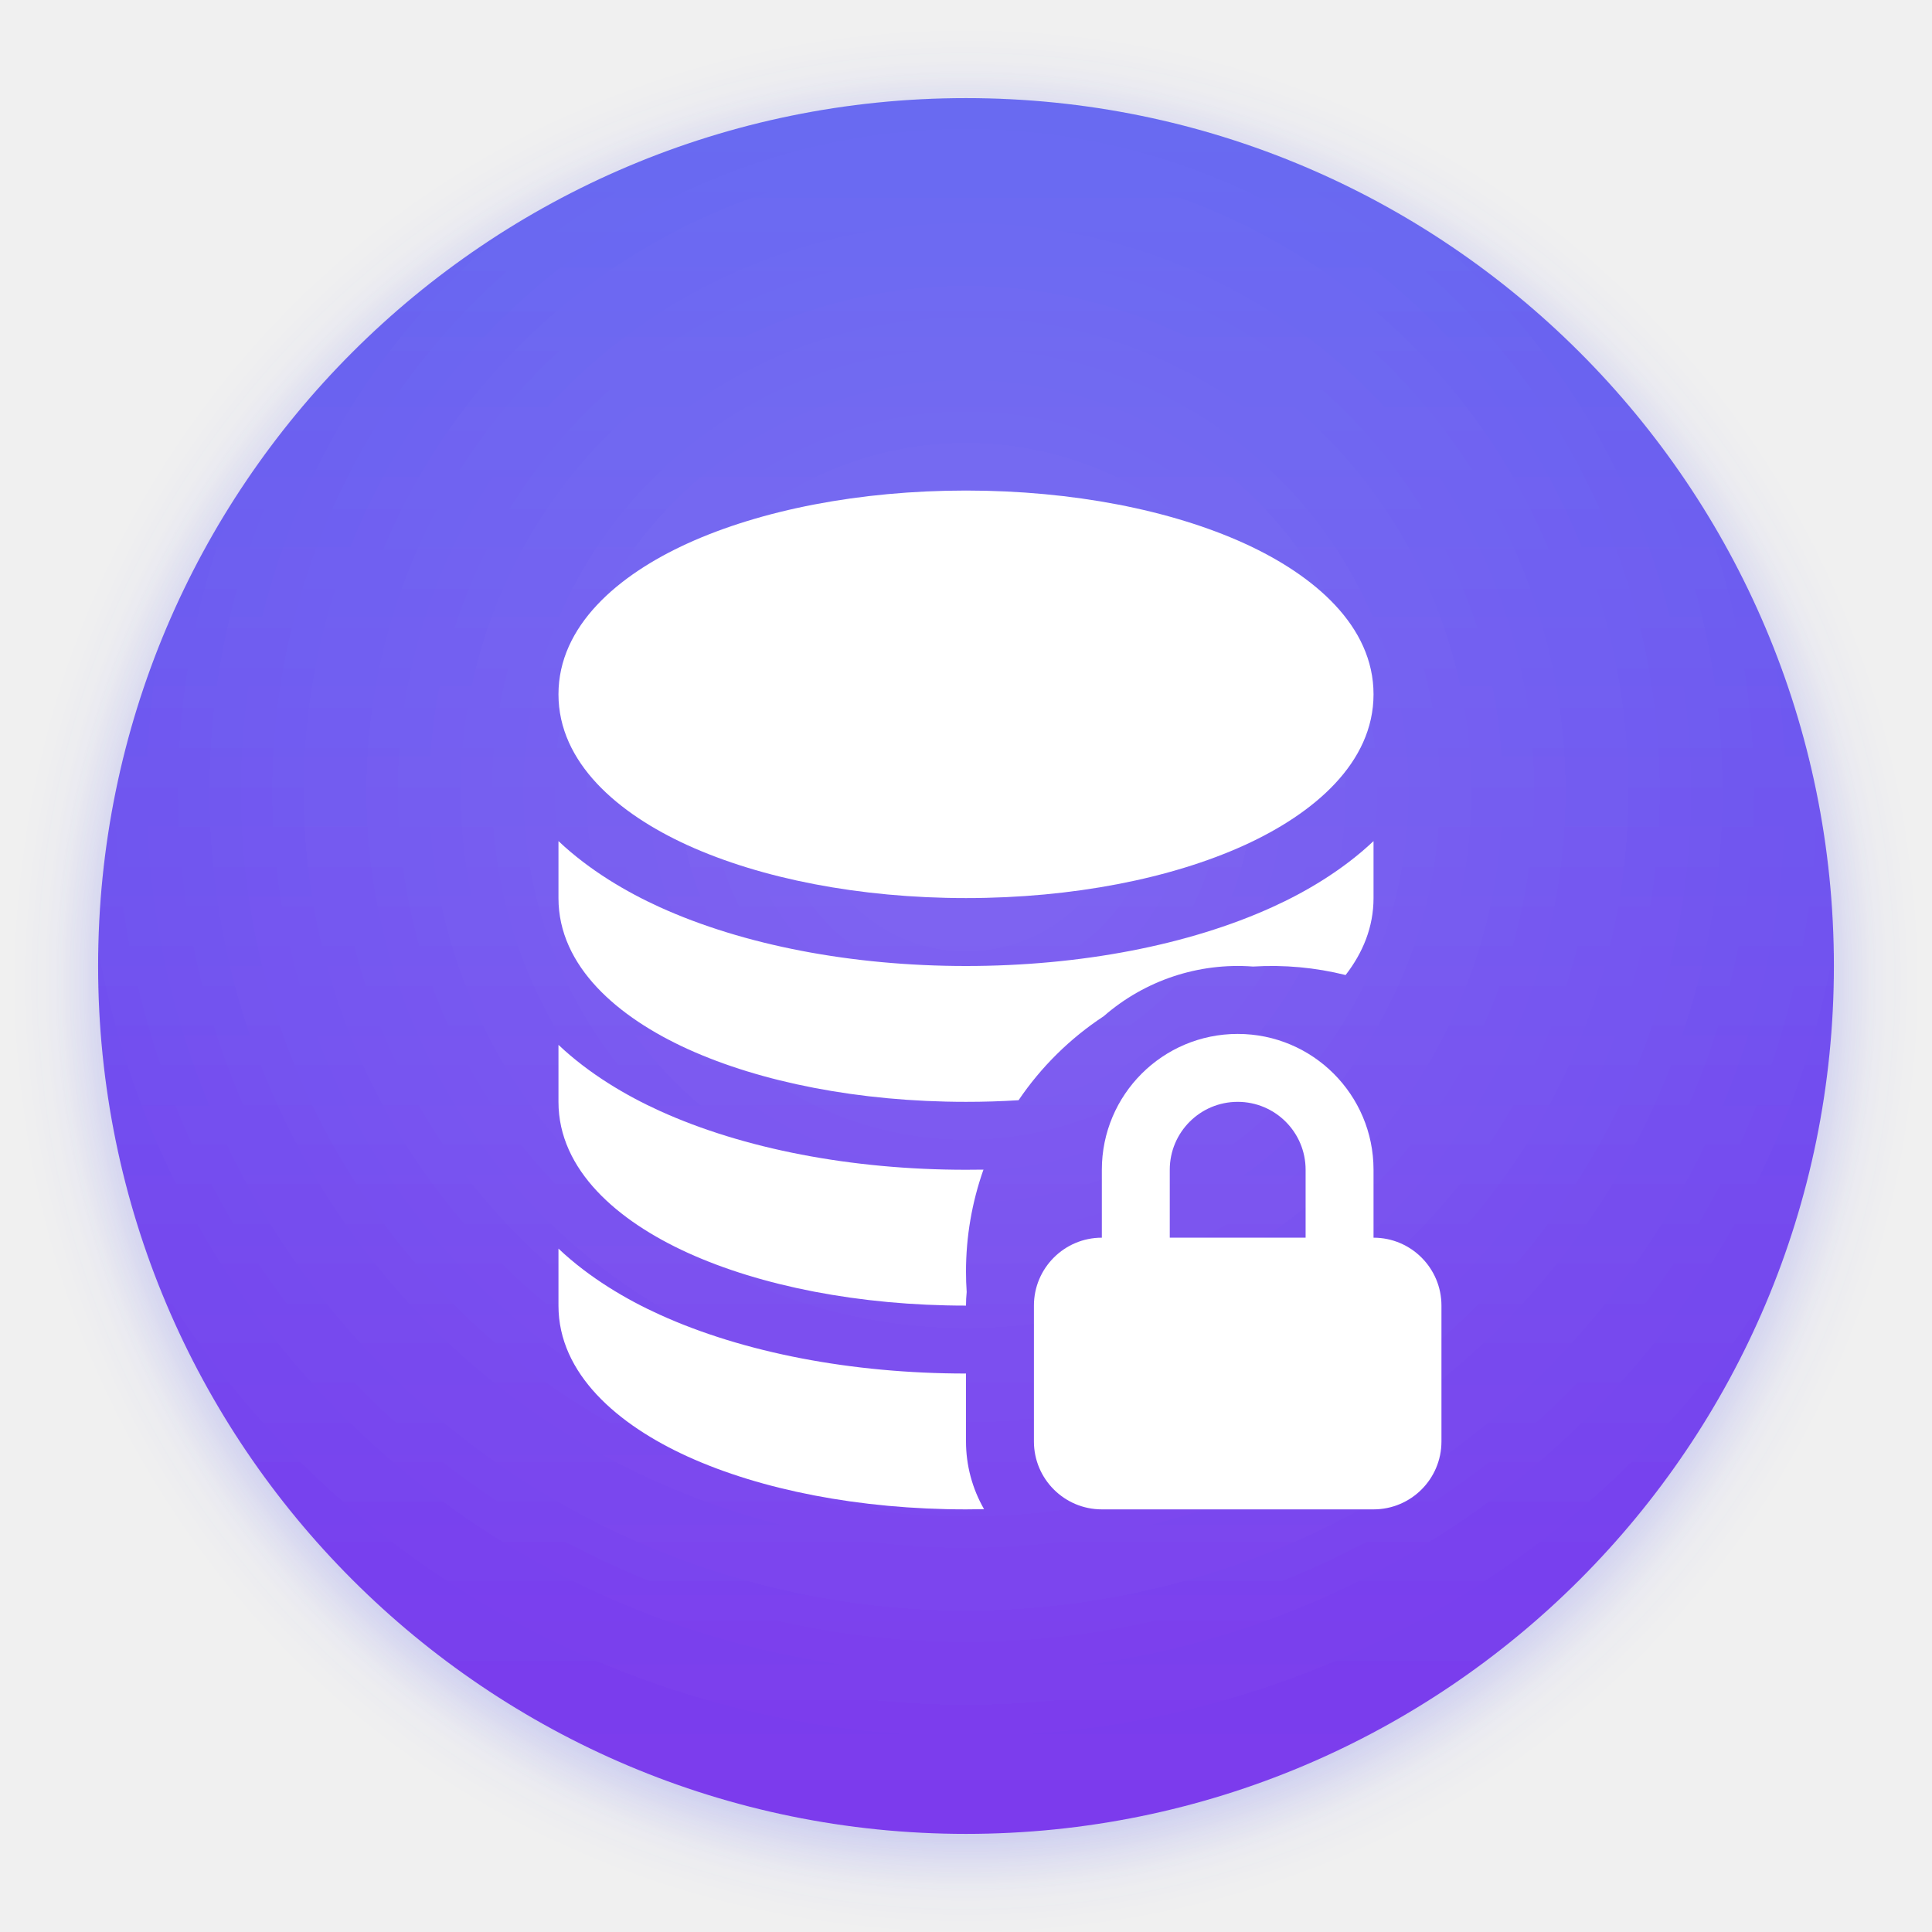
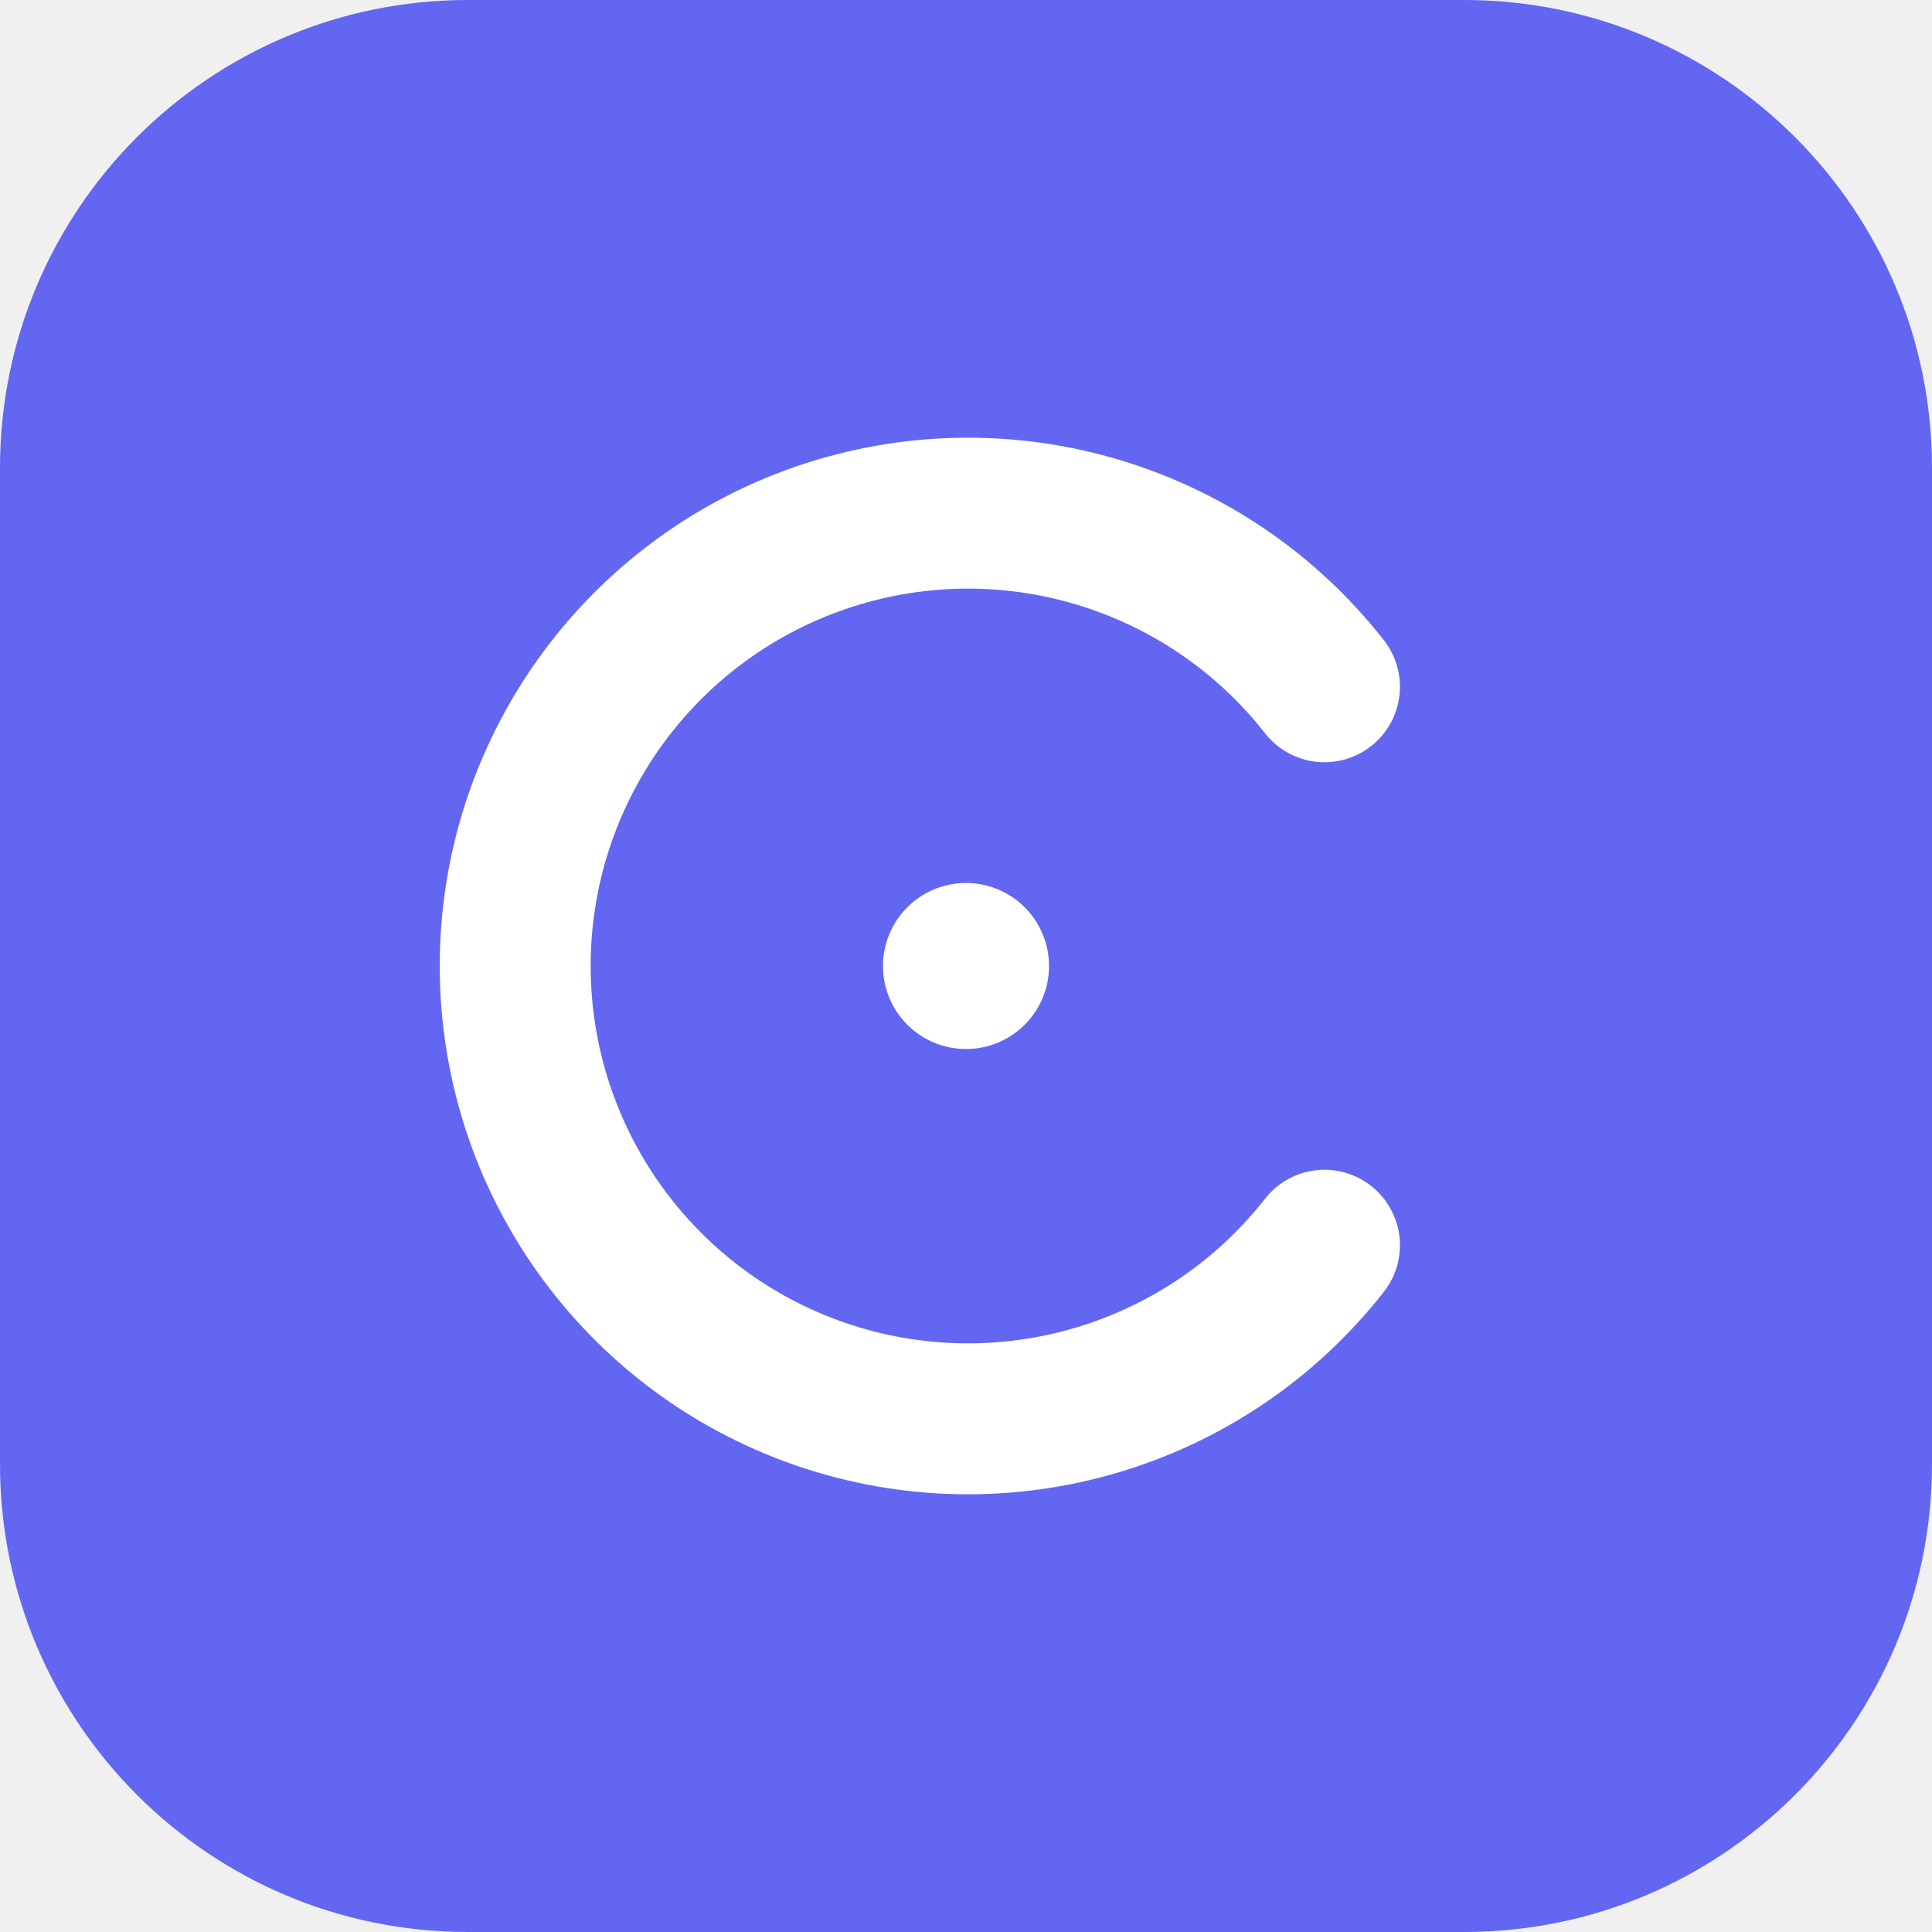
- <svg xmlns="http://www.w3.org/2000/svg" viewBox="0 0 512 512" width="512" height="512">
-   <defs>
-     <linearGradient id="bgGrad" x1="50%" y1="0%" x2="50%" y2="100%">
-       <stop offset="0%" stop-color="#6366f1" />
-       <stop offset="100%" stop-color="#7c3aed" />
-     </linearGradient>
-     <radialGradient id="innerGlow" cx="50%" cy="40%" r="55%">
-       <stop offset="0%" stop-color="rgba(255,255,255,0.12)" />
-       <stop offset="100%" stop-color="rgba(255,255,255,0)" />
-     </radialGradient>
-     <filter id="dropShadow" x="-10%" y="-5%" width="120%" height="120%">
-       <feDropShadow dx="0" dy="4" stdDeviation="10" flood-color="rgba(99,102,241,0.35)" />
-     </filter>
-   </defs>
-   <g filter="url(#dropShadow)">
-     <circle cx="256" cy="256" r="230" fill="url(#bgGrad)" />
-     <circle cx="256" cy="256" r="230" fill="url(#innerGlow)" />
-   </g>
-   <g transform="translate(256,256) scale(18) translate(-8,-8)">
-     <path fill="white" d="M8 1c-1.573 0-3.022.289-4.096.777C2.875 2.245 2 2.993 2 4s.875 1.755 1.904 2.223C4.978 6.711 6.427 7 8 7s3.022-.289 4.096-.777C13.125 5.755 14 5.007 14 4s-.875-1.755-1.904-2.223C11.022 1.289 9.573 1 8 1" />
-     <path fill="white" d="M3.904 9.223C2.875 8.755 2 8.007 2 7v-.839c.457.432 1.004.751 1.49.972C4.722 7.693 6.318 8 8 8s3.278-.307 4.51-.867c.486-.22 1.033-.54 1.49-.972V7c0 .424-.155.802-.411 1.133a4.5 4.5 0 0 0-1.364-.125 3 3 0 0 0-2.197.731 4.5 4.5 0 0 0-1.254 1.237A12 12 0 0 1 8 10c-1.573 0-3.022-.289-4.096-.777M8 14c-1.682 0-3.278-.307-4.51-.867-.486-.22-1.033-.54-1.49-.972V13c0 1.007.875 1.755 1.904 2.223C4.978 15.711 6.427 16 8 16q.134 0 .266-.003A2 2 0 0 1 8 15zm0-1.5q0 .15.01.3A2 2 0 0 0 8 13c-1.573 0-3.022-.289-4.096-.777C2.875 11.755 2 11.007 2 10v-.839c.457.432 1.004.751 1.49.972C4.722 10.693 6.318 11 8 11q.13 0 .257-.002A4.5 4.5 0 0 0 8 12.5" />
-     <path fill="white" d="M9 13a1 1 0 0 1 1-1v-1a2 2 0 1 1 4 0v1a1 1 0 0 1 1 1v2a1 1 0 0 1-1 1h-4a1 1 0 0 1-1-1zm3-3a1 1 0 0 0-1 1v1h2v-1a1 1 0 0 0-1-1" />
-   </g>
+ <svg xmlns="http://www.w3.org/2000/svg" viewBox="0 0 512 512" fill="none">
+   <rect width="512" height="512" rx="124" fill="#6366f1" />
+   <path d="M351 182 A120 120 0 1 0 351 330" fill="none" stroke="#ffffff" stroke-width="40" stroke-linecap="round" />
+   <circle cx="256" cy="256" r="22" fill="#ffffff" />
</svg>
